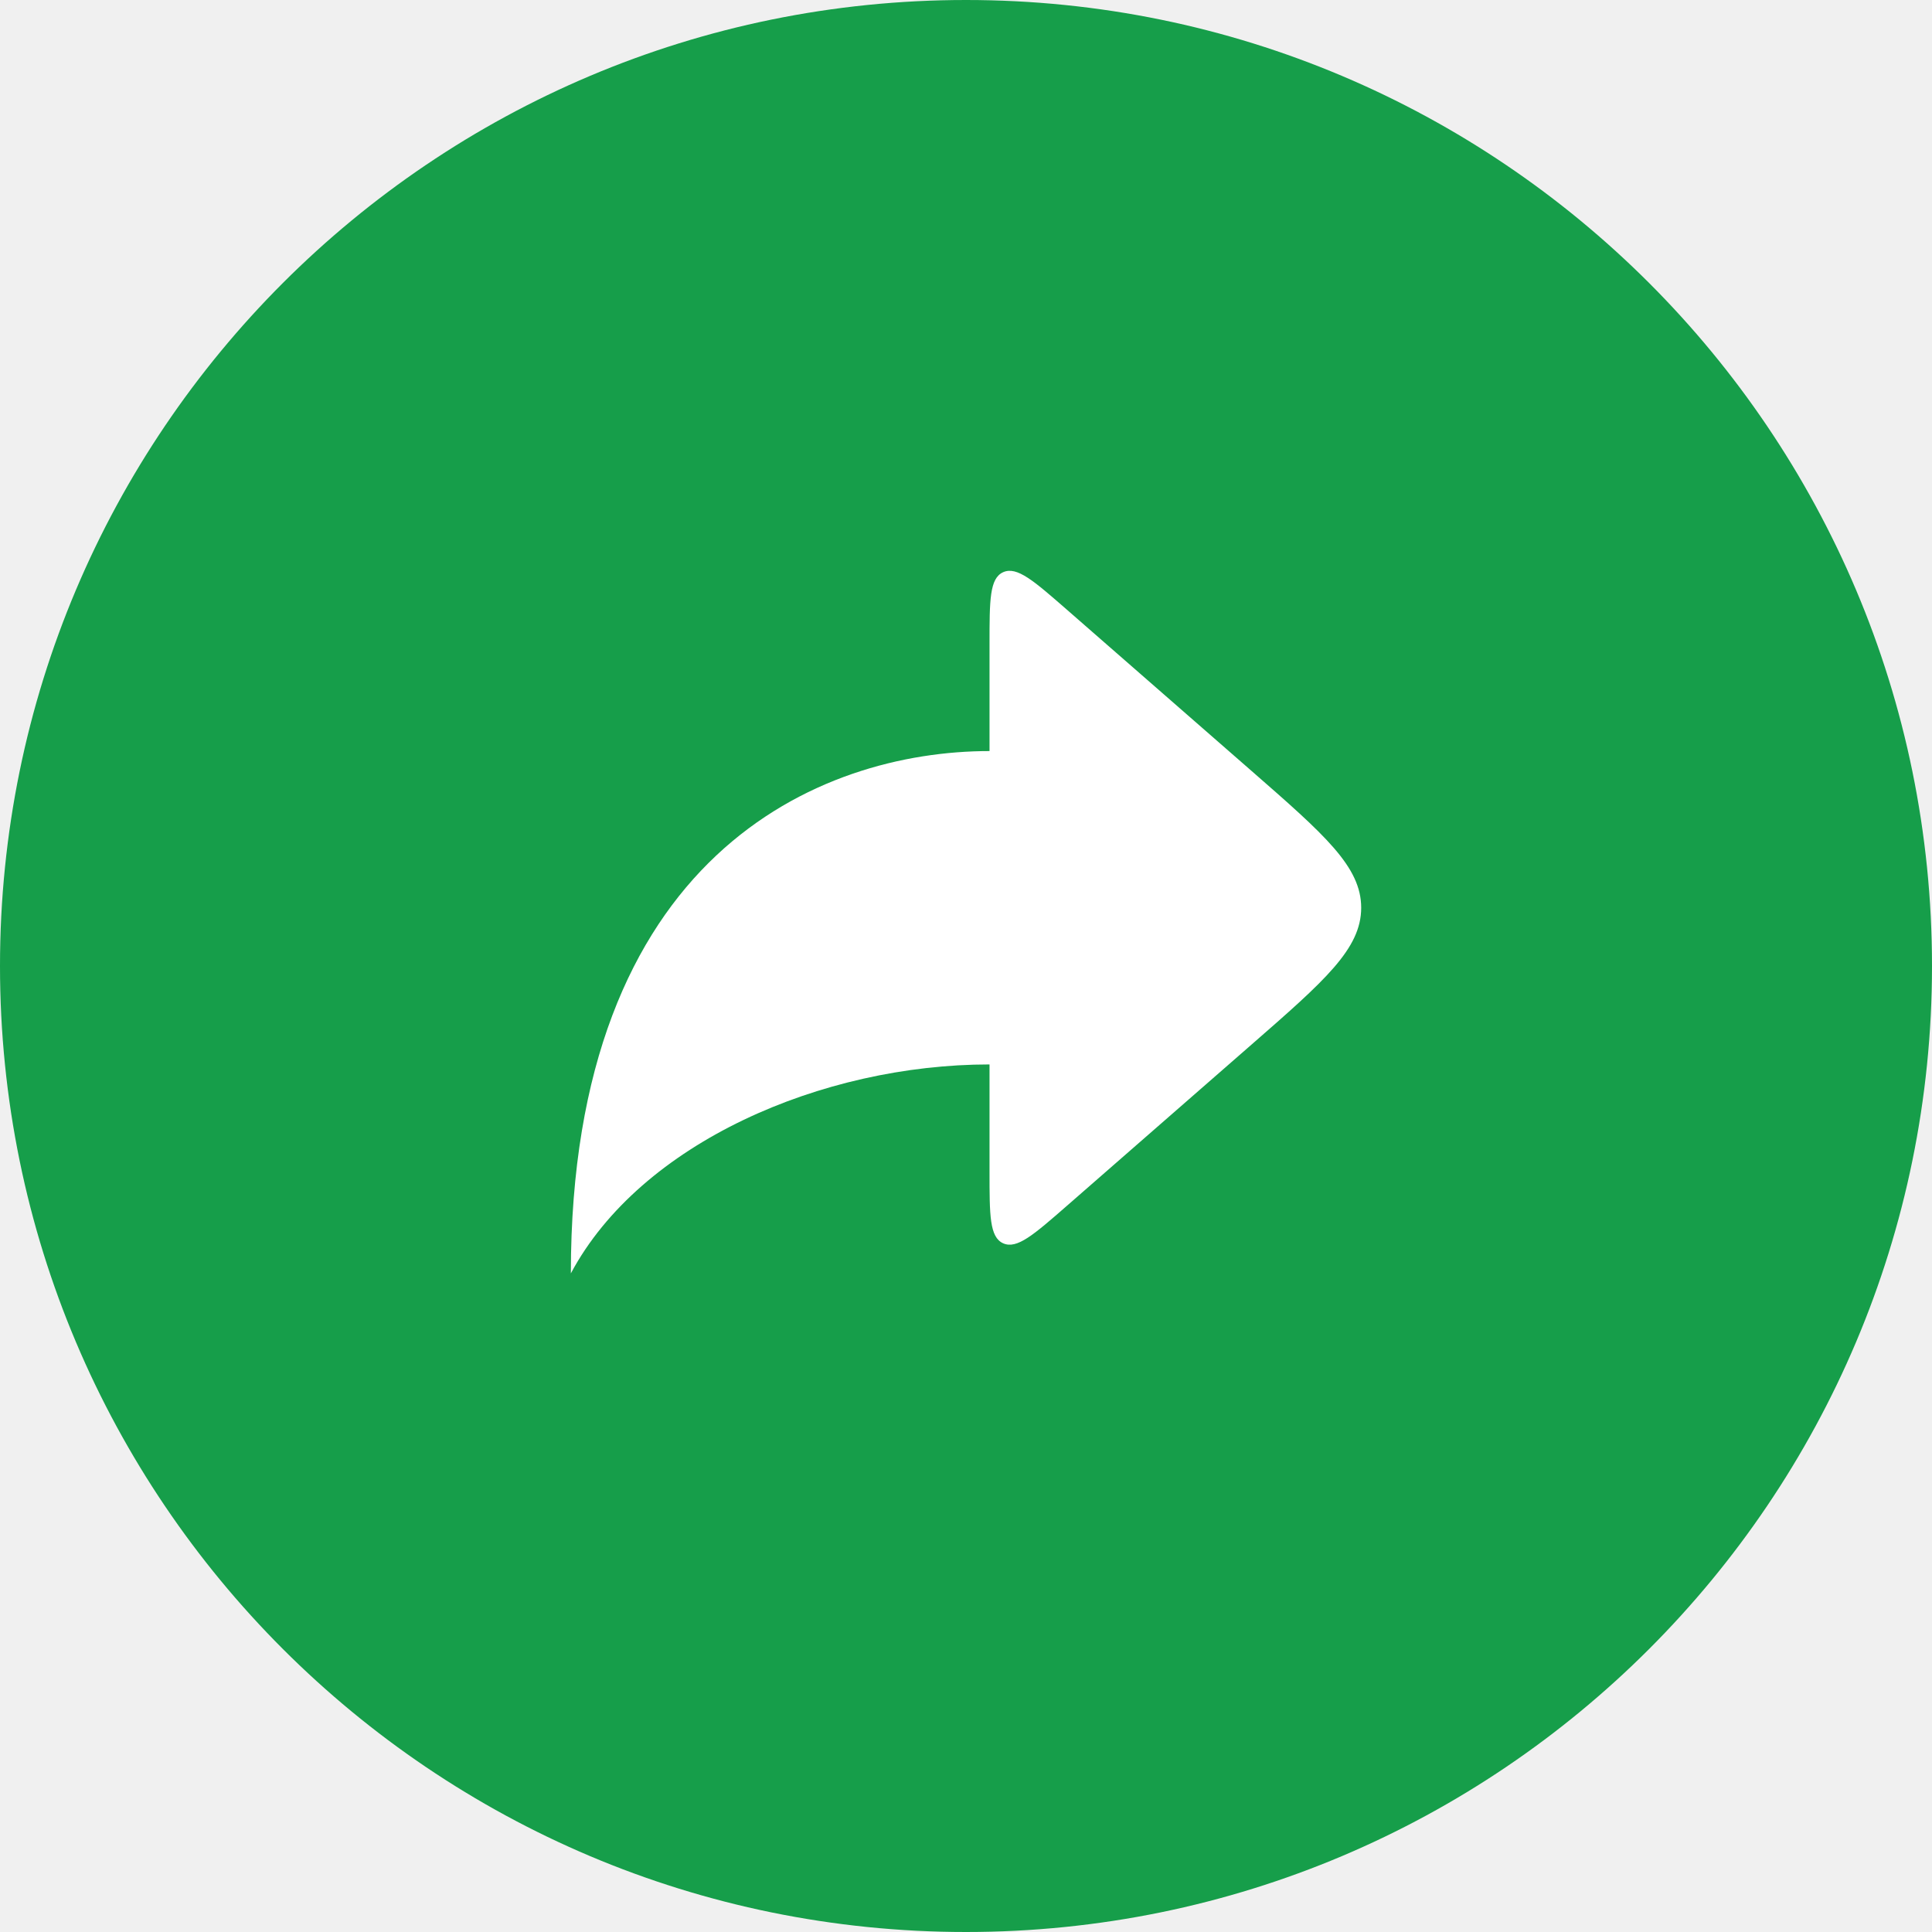
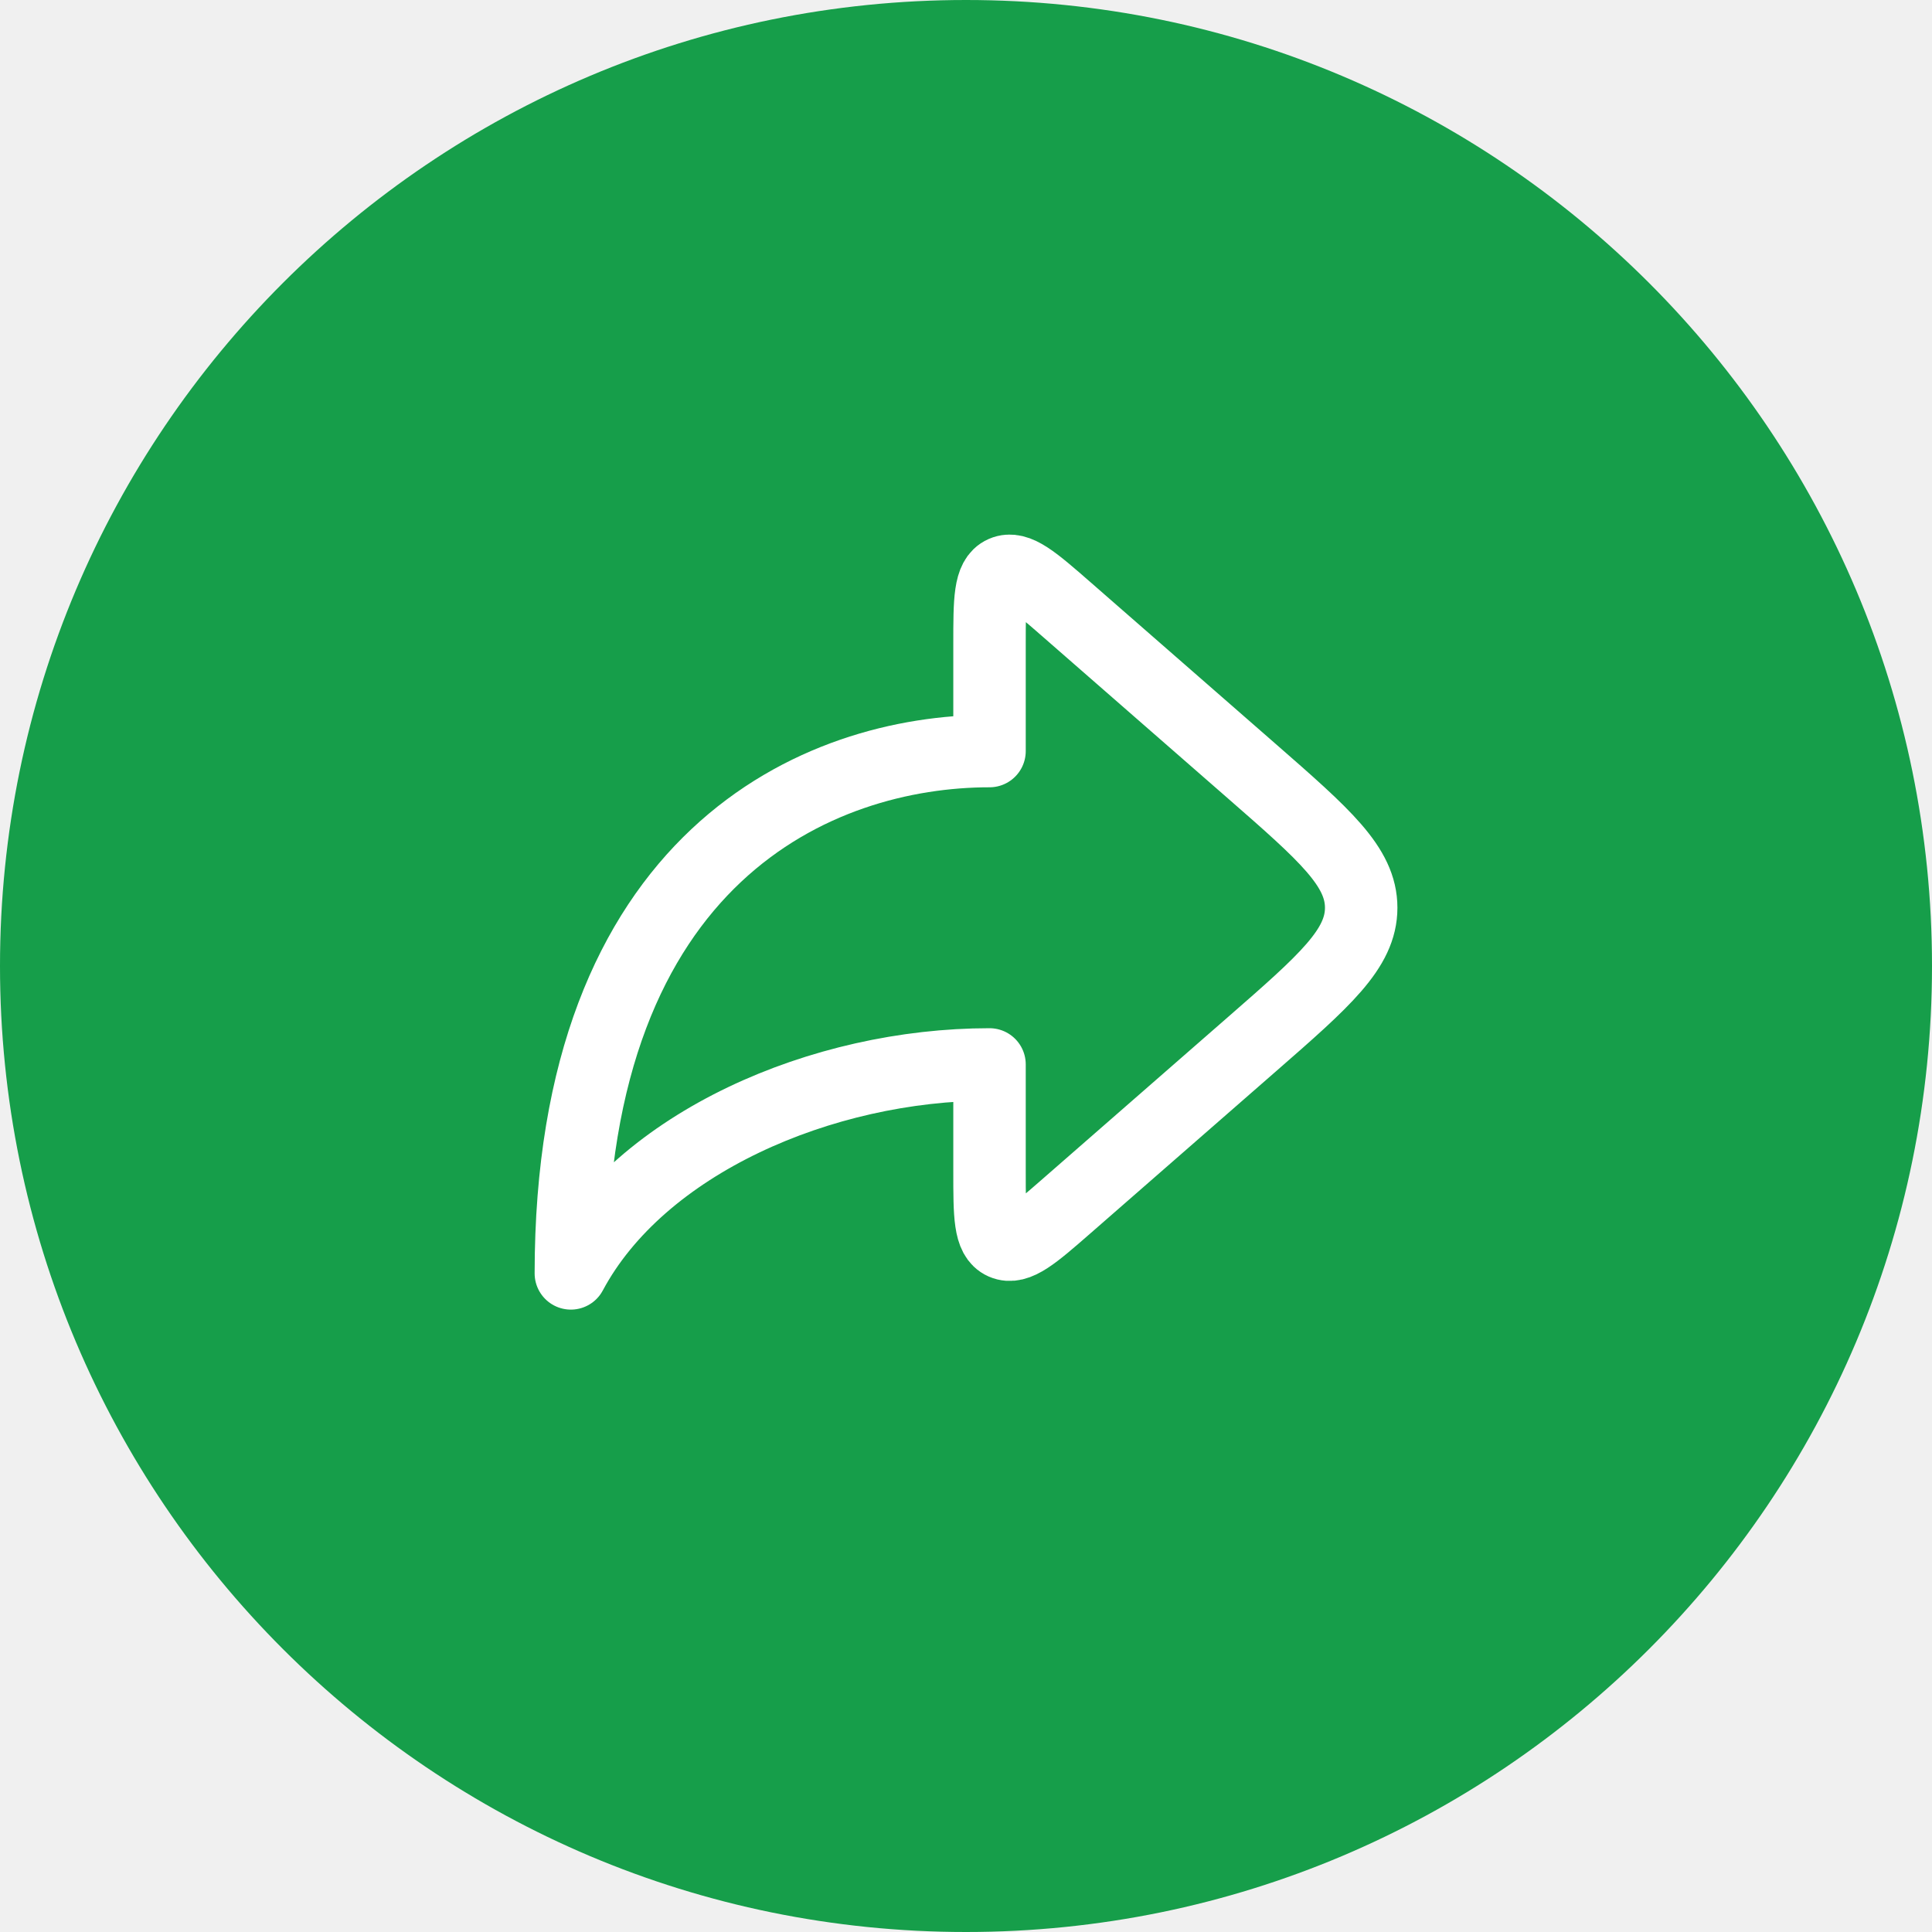
<svg xmlns="http://www.w3.org/2000/svg" width="40" height="40" viewBox="0 0 40 40" fill="none">
  <rect width="40" height="40" rx="20" fill="#169E4A" />
-   <path d="M22.09 12.624L25.916 15.965C27.427 17.285 28.182 17.944 28.182 18.794C28.182 19.644 27.427 20.304 25.916 21.623L22.09 24.964C21.4 25.566 21.056 25.867 20.771 25.742C20.487 25.616 20.487 25.163 20.487 24.257V22.038C17.02 22.038 13.263 23.66 11.819 26.364C11.819 17.713 16.955 15.55 20.487 15.55V13.332C20.487 12.425 20.487 11.972 20.771 11.846C21.056 11.721 21.4 12.022 22.09 12.624Z" fill="white" />
+   <path d="M22.09 12.624L25.916 15.965C27.427 17.285 28.182 17.944 28.182 18.794C28.182 19.644 27.427 20.304 25.916 21.623L22.09 24.964C21.4 25.566 21.056 25.867 20.771 25.742C20.487 25.616 20.487 25.163 20.487 24.257V22.038C17.02 22.038 13.263 23.66 11.819 26.364C11.819 17.713 16.955 15.55 20.487 15.55V13.332C20.487 12.425 20.487 11.972 20.771 11.846C21.056 11.721 21.4 12.022 22.09 12.624Z" stroke="white" stroke-width="1.5" stroke-linecap="round" stroke-linejoin="round" />
</svg>
